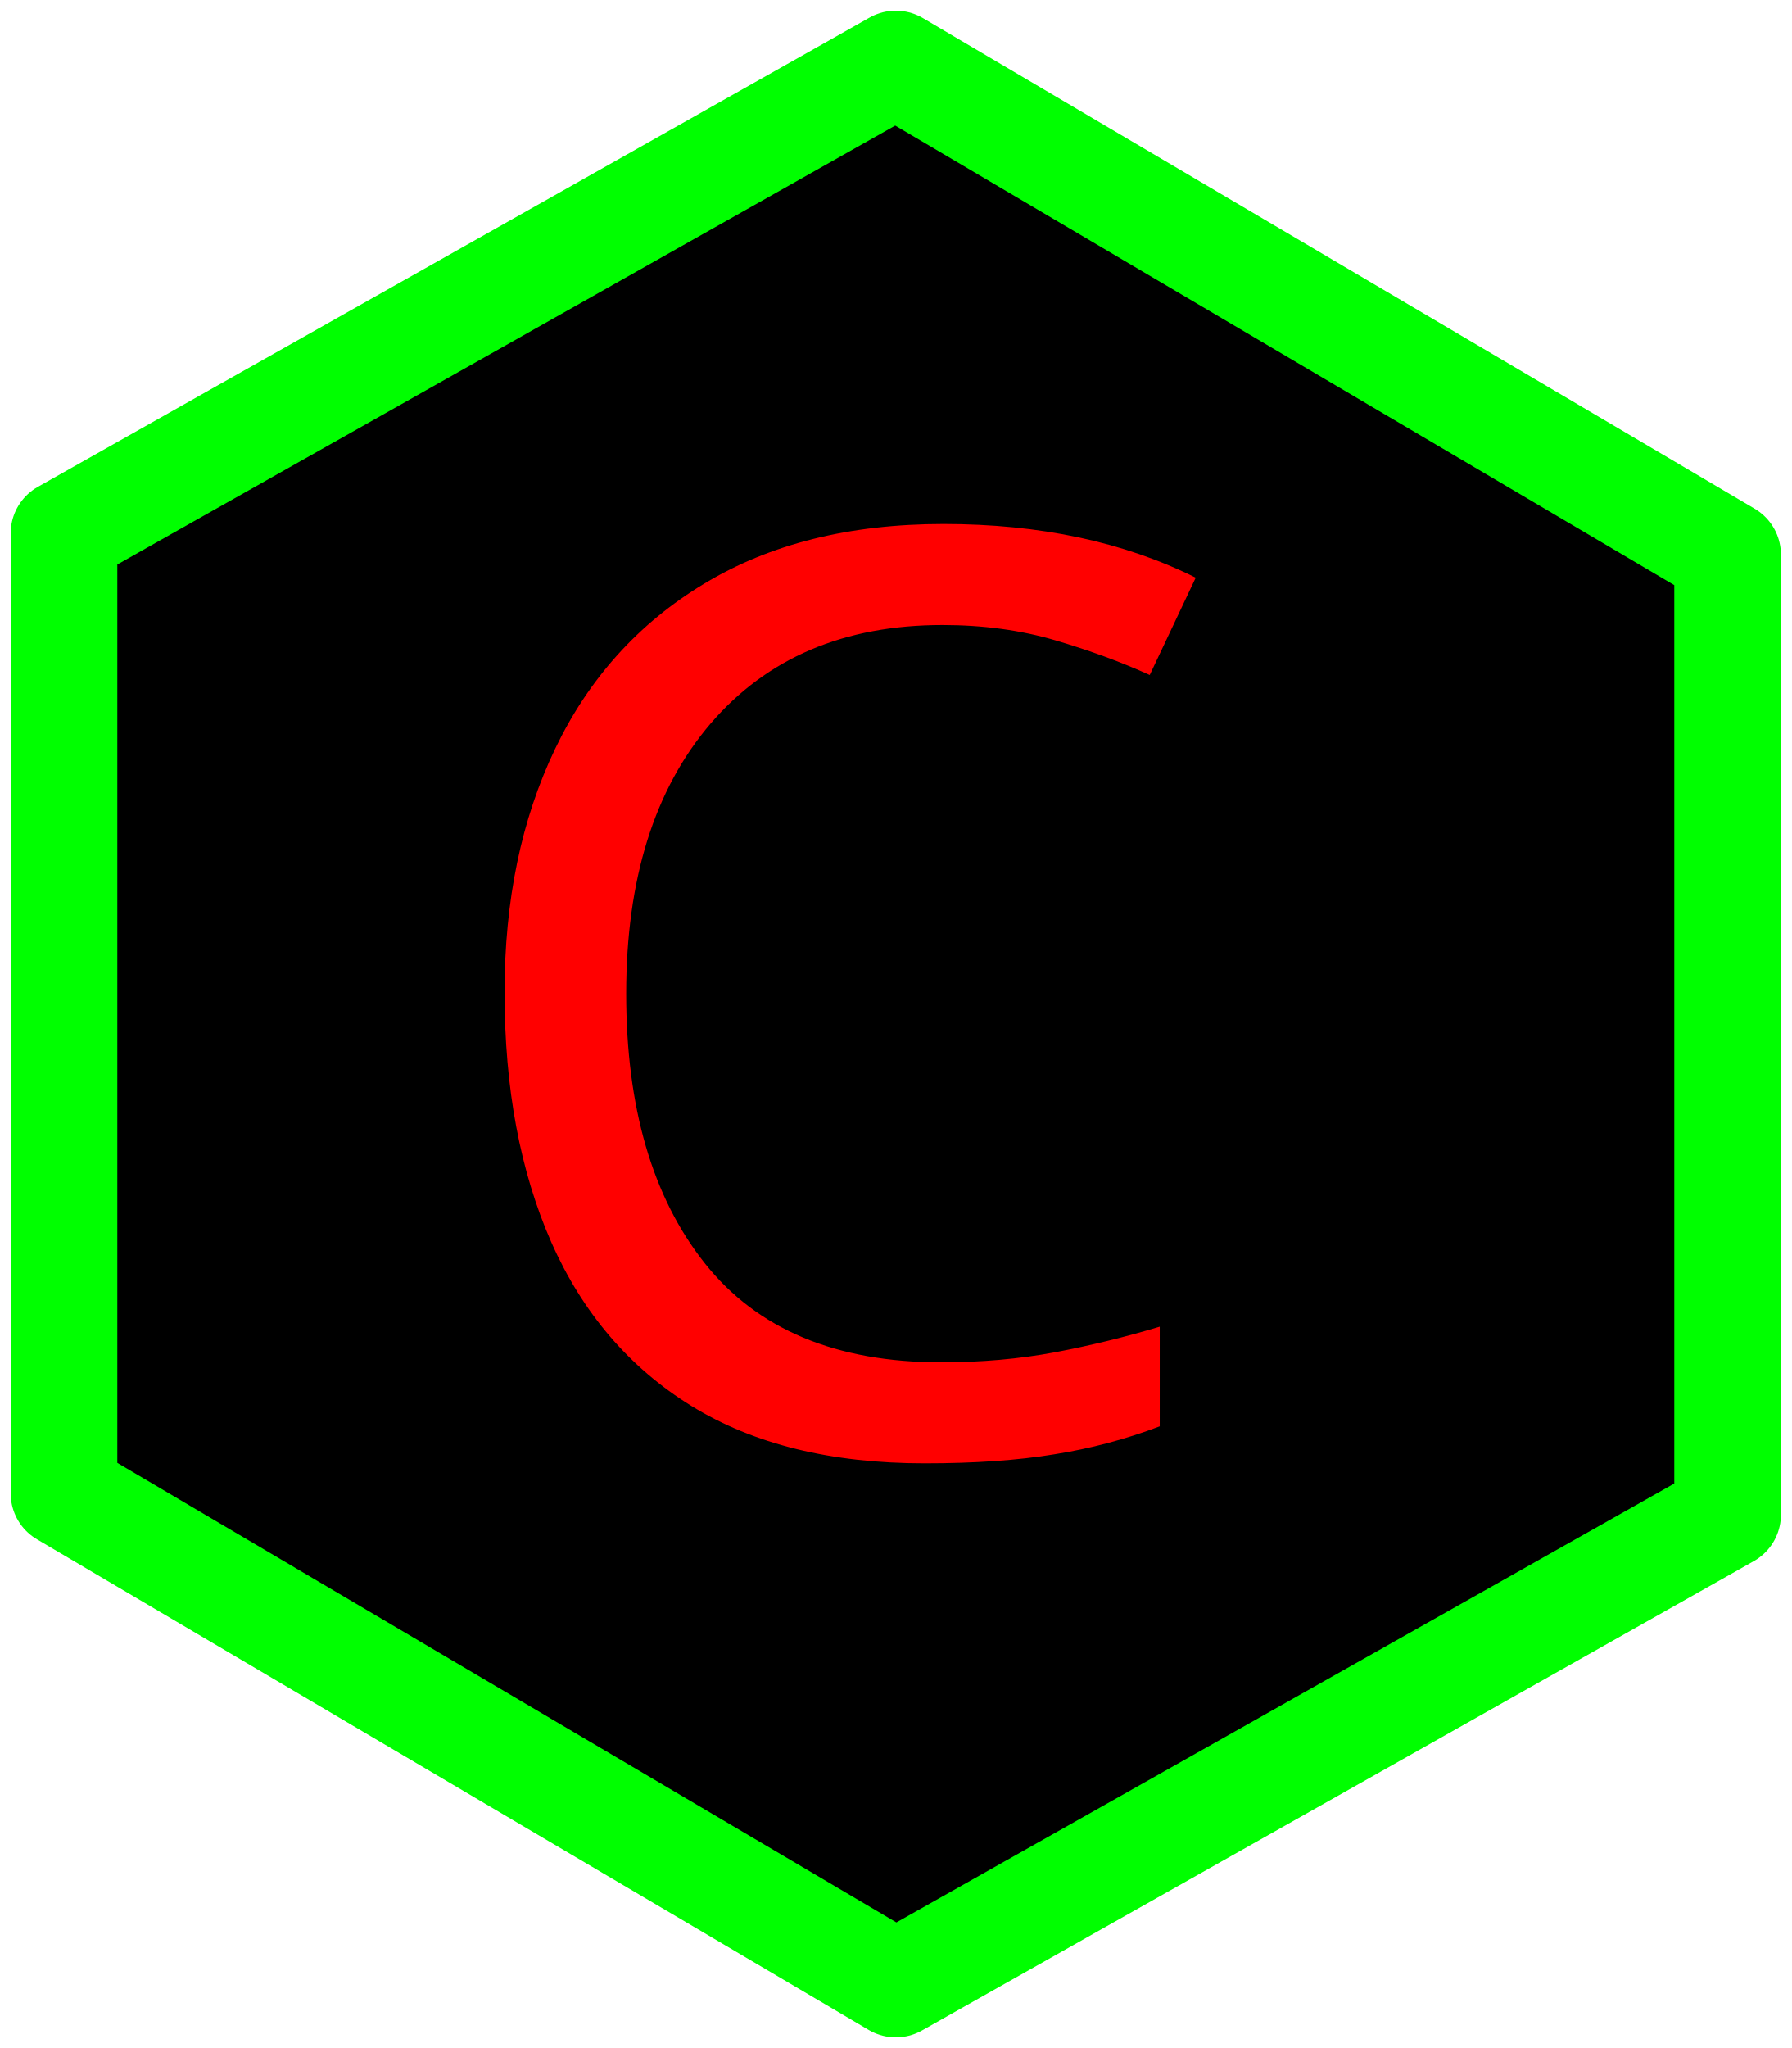
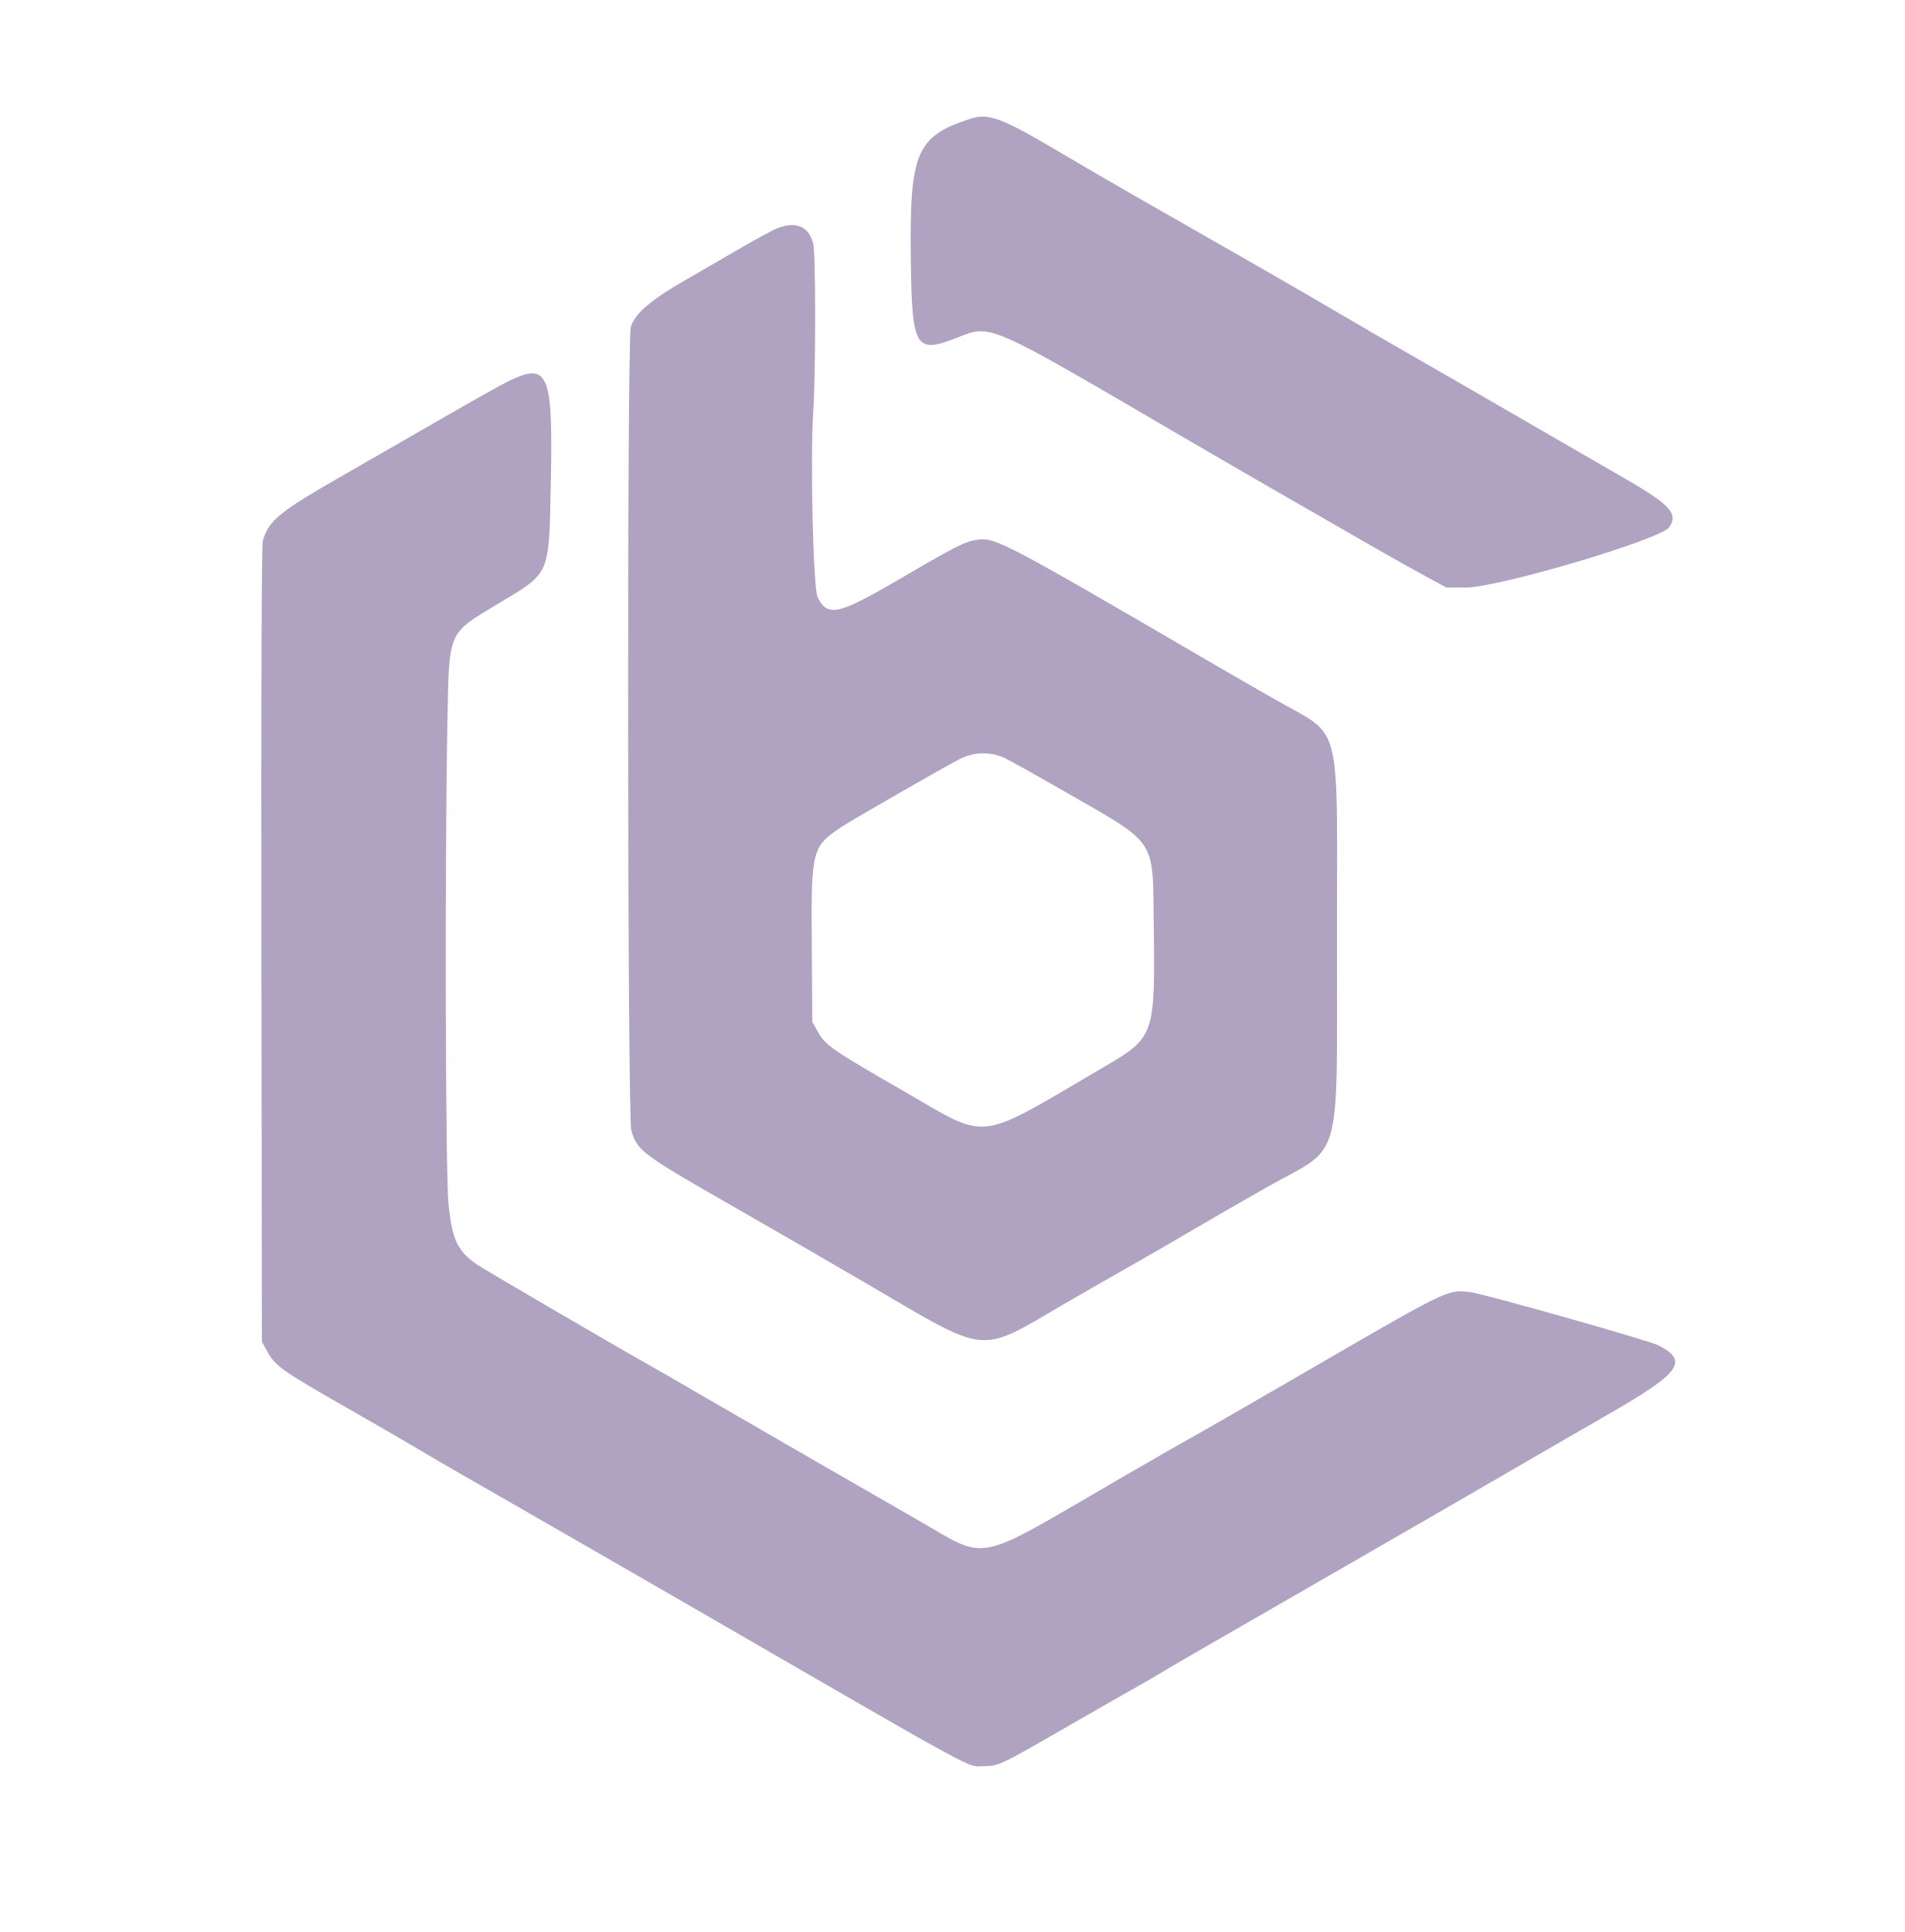
- <svg xmlns="http://www.w3.org/2000/svg" role="img" viewBox="0 0 84 96">
-   <g id="Logo" transform="translate(-8, -2)">
-     <g transform="translate(11, 5)">
-       <polygon id="Shape" stroke="#00ff00" stroke-width="5" stroke-linecap="round" stroke-linejoin="round" points="39 0 0 22 0 67 39 90 78 68 78 23" />
-       <text x="17" y="65" font-family="sans-serif" font-size="60px" fill="red">
-                 C
-             </text>
-     </g>
+ <svg xmlns="http://www.w3.org/2000/svg" id="svg" version="1.1" width="400" height="405.755" viewBox="0, 0, 400,405.755">
+   <g id="svgg">
+     <path id="path1" d="M203.779 24.939 C 192.370 28.671,190.993 31.962,191.290 54.800 C 191.527 73.121,192.253 74.340,200.904 70.959 C 208.254 68.087,206.925 67.507,248.000 91.531 C 253.830 94.941,264.090 100.885,270.800 104.740 C 277.510 108.595,285.790 113.355,289.200 115.317 C 292.610 117.280,297.290 119.901,299.600 121.143 L 303.800 123.400 307.800 123.400 C 314.703 123.400,348.763 113.302,350.572 110.718 C 352.508 107.954,350.756 105.992,341.673 100.752 C 337.783 98.508,327.760 92.710,319.400 87.867 C 311.040 83.024,300.600 77.002,296.200 74.485 C 291.800 71.969,284.600 67.791,280.200 65.201 C 272.997 60.961,262.582 54.974,238.600 41.290 C 234.200 38.779,227.000 34.593,222.600 31.988 C 210.325 24.719,207.586 23.693,203.779 24.939 M163.200 47.958 C 162.210 48.355,158.790 50.201,155.600 52.062 C 152.410 53.922,147.011 57.055,143.602 59.022 C 136.539 63.099,133.285 65.924,132.473 68.683 C 131.659 71.451,131.763 234.670,132.581 237.417 C 133.873 241.757,134.639 242.321,155.200 254.084 C 163.450 258.803,175.690 265.881,182.400 269.811 C 207.834 284.708,205.317 284.456,223.400 273.915 C 227.360 271.606,233.480 268.094,237.000 266.109 C 240.520 264.124,246.640 260.588,250.600 258.252 C 254.560 255.915,261.540 251.893,266.111 249.313 C 282.274 240.190,280.739 245.786,280.775 195.826 C 280.807 150.591,281.928 154.933,268.200 147.138 C 264.460 145.014,258.250 141.439,254.400 139.193 C 210.988 113.866,209.037 112.839,205.303 113.351 C 202.716 113.706,201.039 114.543,189.980 121.004 C 175.929 129.212,173.958 129.695,171.718 125.476 C 170.794 123.735,170.137 96.738,170.775 86.749 C 171.341 77.890,171.331 53.087,170.760 51.032 C 169.777 47.490,167.093 46.399,163.200 47.958 M107.000 79.943 C 105.680 80.571,99.200 84.201,92.600 88.009 C 86.000 91.817,77.000 96.991,72.600 99.507 C 58.544 107.544,56.351 109.325,55.186 113.650 C 54.932 114.594,54.829 144.680,54.896 198.457 L 55.000 281.800 56.196 283.959 C 57.803 286.861,59.417 288.002,72.400 295.414 C 78.450 298.868,85.290 302.826,87.600 304.209 C 89.910 305.592,94.140 308.061,97.000 309.694 C 104.786 314.142,133.352 330.577,143.600 336.506 C 207.553 373.502,202.906 370.963,206.600 370.925 C 209.724 370.893,210.134 370.700,223.800 362.818 C 230.180 359.138,236.660 355.433,238.200 354.585 C 239.740 353.737,242.170 352.331,243.600 351.460 C 246.413 349.746,249.382 348.029,283.800 328.220 C 296.340 321.003,311.460 312.267,317.400 308.808 C 323.340 305.348,332.520 300.039,337.800 297.009 C 352.938 288.324,354.722 285.869,348.310 282.553 C 346.284 281.506,311.149 271.585,308.577 271.335 C 303.821 270.871,304.373 270.599,272.200 289.277 C 262.520 294.897,252.710 300.538,250.400 301.812 C 248.090 303.087,240.890 307.219,234.400 310.995 C 204.322 328.492,207.653 327.807,193.164 319.470 C 188.454 316.760,178.570 311.072,171.200 306.831 C 163.830 302.589,153.390 296.555,148.000 293.421 C 142.610 290.287,137.120 287.119,135.800 286.382 C 129.580 282.906,101.635 266.586,100.210 265.597 C 96.059 262.716,94.996 260.477,94.194 252.920 C 93.550 246.848,93.397 181.798,93.956 152.000 C 94.328 132.227,93.900 133.238,104.622 126.787 C 115.716 120.112,115.281 121.127,115.686 101.000 C 116.139 78.432,115.160 76.059,107.000 79.943 M210.715 159.072 C 211.532 159.413,217.048 162.479,222.974 165.887 C 243.441 177.658,242.055 175.585,242.306 194.800 C 242.601 217.318,242.398 217.897,232.135 223.907 C 204.464 240.114,208.078 239.677,189.594 229.042 C 174.835 220.550,173.314 219.501,171.797 216.761 L 170.600 214.600 170.483 198.662 C 170.333 178.377,170.461 177.872,176.786 173.628 C 178.807 172.272,198.455 160.993,201.487 159.449 C 204.449 157.940,207.681 157.808,210.715 159.072 " stroke="none" fill="#b0a3c2" fill-rule="evenodd" />
  </g>
</svg>
